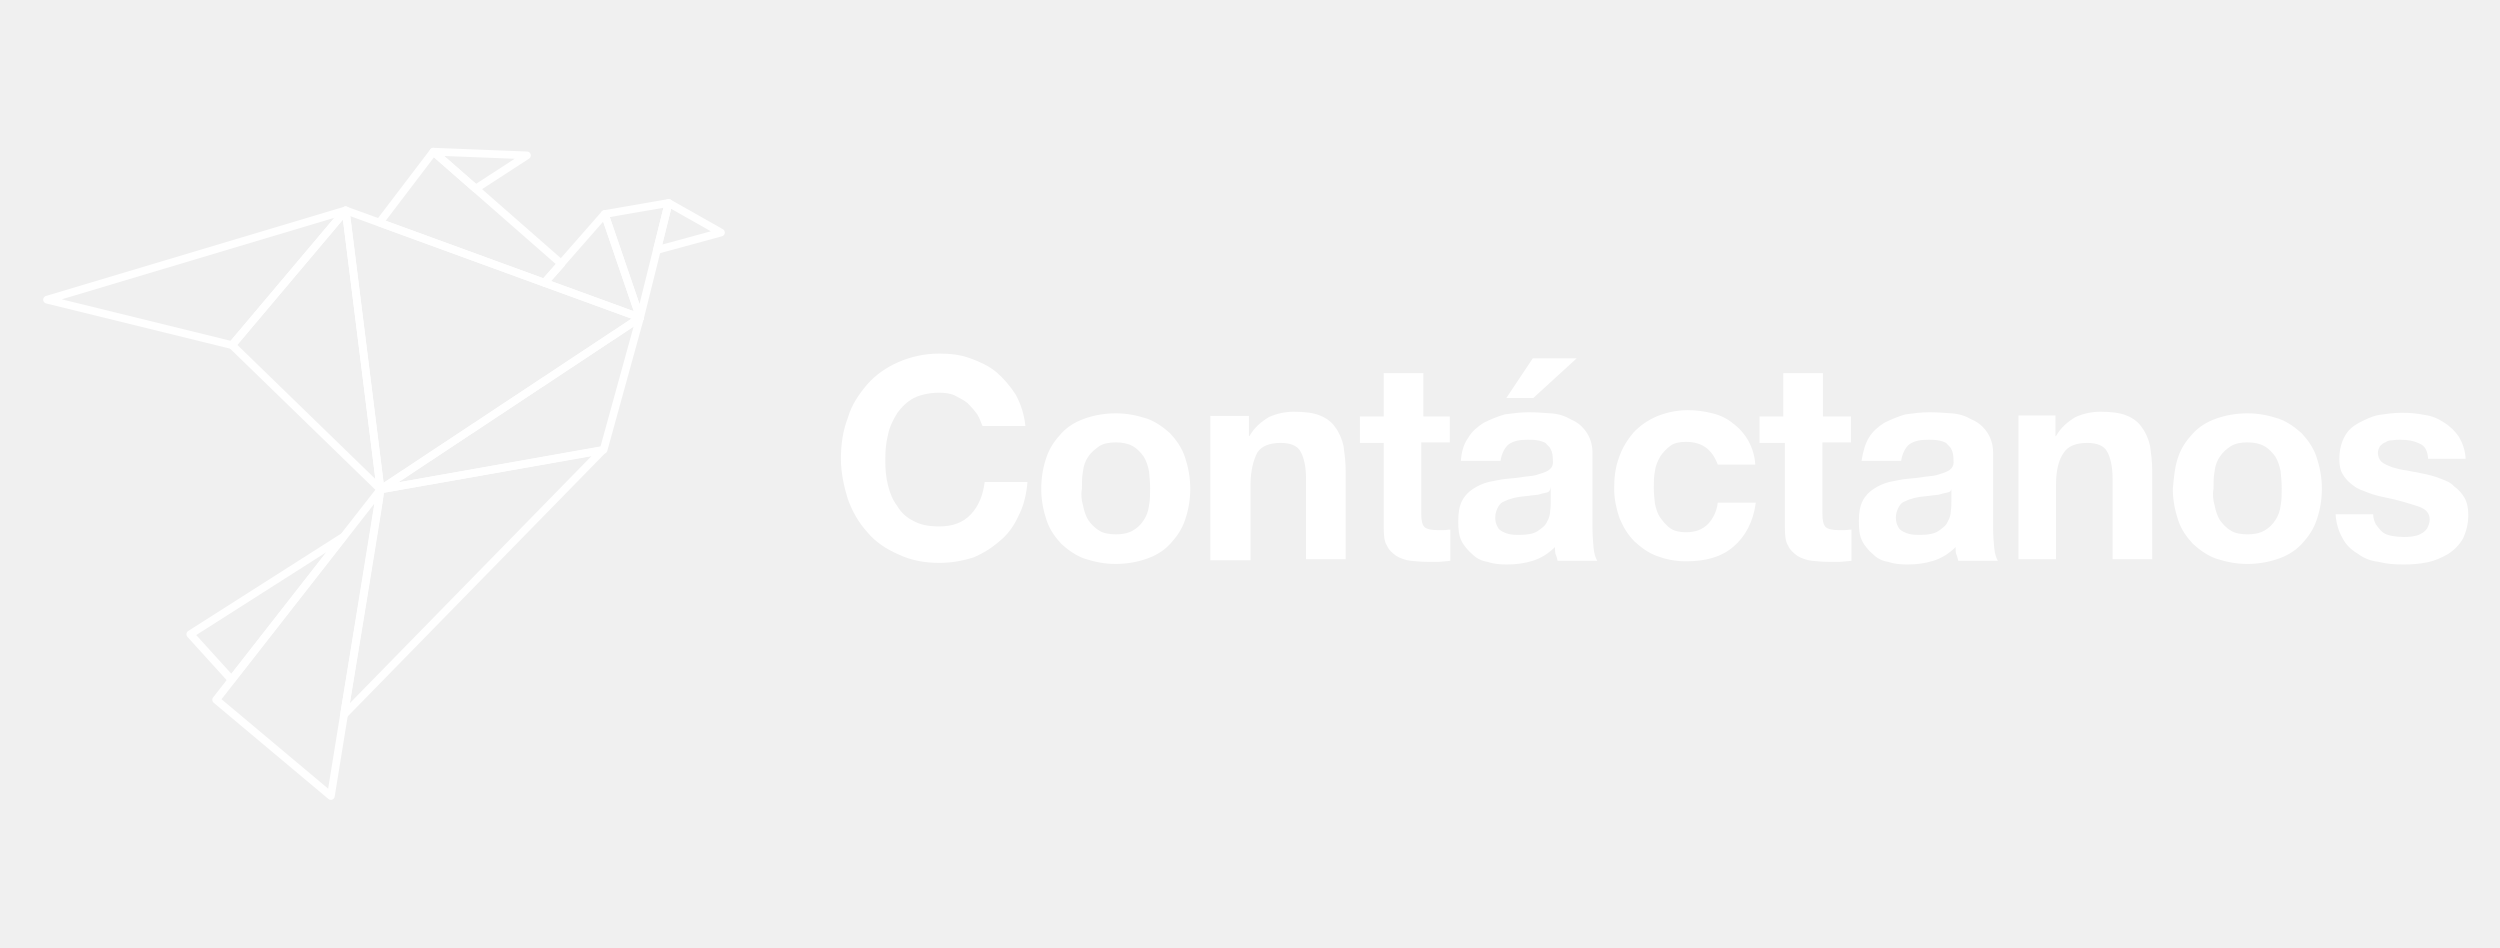
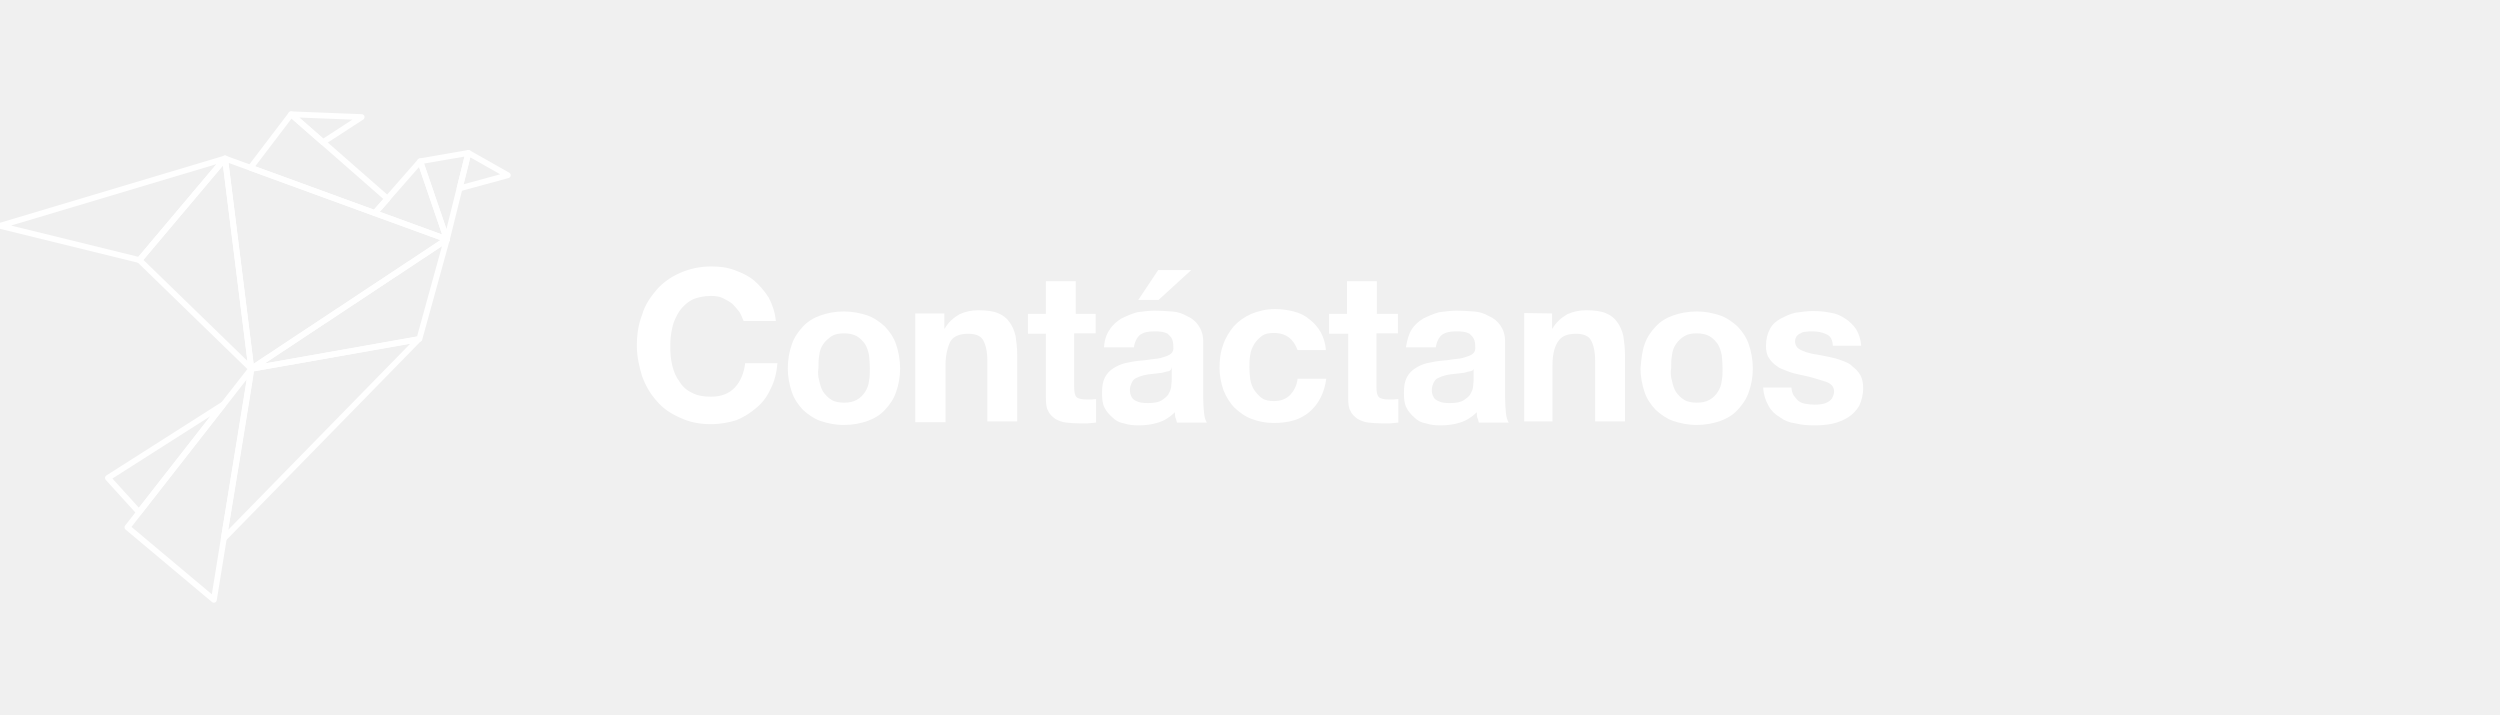
- <svg xmlns="http://www.w3.org/2000/svg" version="1.1" id="Layer_1" x="0px" y="0px" viewBox="0 0 473 179.3" style="enable-background:new 0 0 473 179.3;" xml:space="preserve">
+ <svg xmlns="http://www.w3.org/2000/svg" version="1.1" id="Layer_1" x="0px" y="0px" viewBox="0 0 627.7 179.3" style="enable-background:new 0 0 627.7 179.3;" xml:space="preserve">
  <style type="text/css">
	.st0{fill:none;stroke:#FFFFFF;stroke-width:1.463;stroke-linecap:round;stroke-linejoin:round;stroke-miterlimit:10;}
	.st1{fill:#FFFFFF;}
</style>
  <g>
    <g id="XMLID_46_">
-       <polygon id="XMLID_90_" class="st0" points="8.9,56.7 65.4,39.8 43.9,65.3   " />
-       <polygon id="XMLID_84_" class="st0" points="43.9,65.3 72,92.6 65.4,39.8   " />
-       <polygon id="XMLID_81_" class="st0" points="65.4,39.8 72,92.6 121.1,60.1   " />
-       <polygon id="XMLID_80_" class="st0" points="71.8,42.1 82,28.7 106.2,49.9 103,53.5   " />
-       <polygon id="XMLID_78_" class="st0" points="103,53.5 114.4,40.5 121.1,60.1   " />
-       <polygon id="XMLID_70_" class="st0" points="114.4,40.5 126.5,38.4 121.1,60.1   " />
-       <polygon id="XMLID_67_" class="st0" points="126.5,38.4 124.3,47.3 136.4,44   " />
-       <polygon id="XMLID_66_" class="st0" points="82,28.7 99.7,29.4 90,35.7   " />
-       <polygon id="XMLID_65_" class="st0" points="72,92.6 121.1,60.1 114.2,85.1   " />
-       <path id="XMLID_62_" class="st0" d="M72,92.6c0.1,0.4-6.9,42.6-6.9,42.6L114,85.2L72,92.6z" />
-       <polygon id="XMLID_54_" class="st0" points="72,92.6 40.9,132.4 62.6,150.6   " />
-       <polygon id="XMLID_53_" class="st0" points="36,120 43.8,128.6 64.9,101.6   " />
+       <polygon id="XMLID_90_" class="st0" points="0,56.7 56.5,39.8 35,65.3   " />
+       <polygon id="XMLID_84_" class="st0" points="35,65.3 63.1,92.6 56.5,39.8   " />
+       <polygon id="XMLID_81_" class="st0" points="56.5,39.8 63.1,92.6 112.2,60.1   " />
+       <polygon id="XMLID_80_" class="st0" points="62.9,42.1 73.1,28.7 97.3,49.9 94.1,53.5   " />
+       <polygon id="XMLID_78_" class="st0" points="94.1,53.5 105.5,40.5 112.2,60.1   " />
+       <polygon id="XMLID_70_" class="st0" points="105.5,40.5 117.6,38.4 112.2,60.1   " />
+       <polygon id="XMLID_67_" class="st0" points="117.6,38.4 115.4,47.3 127.5,44   " />
+       <polygon id="XMLID_66_" class="st0" points="73.1,28.7 90.8,29.4 81.1,35.7   " />
+       <polygon id="XMLID_65_" class="st0" points="63.1,92.6 112.2,60.1 105.3,85.1   " />
+       <path id="XMLID_62_" class="st0" d="M63.1,92.6c0.1,0.4-6.9,42.6-6.9,42.6l48.9-50L63.1,92.6z" />
+       <polygon id="XMLID_54_" class="st0" points="63.1,92.6 32,132.4 53.7,150.6   " />
+       <polygon id="XMLID_53_" class="st0" points="27.1,120 34.9,128.6 56,101.6   " />
    </g>
  </g>
  <g>
-     <path class="st1" d="M184.9,78.4c-0.5-0.7-1.2-1.5-1.8-2.1c-0.7-0.6-1.6-1-2.5-1.5c-0.9-0.4-2-0.5-2.9-0.5c-1.8,0-3.6,0.4-4.8,1   c-1.3,0.7-2.3,1.7-3.1,2.8c-0.7,1.1-1.5,2.6-1.8,4.2c-0.4,1.6-0.5,3.1-0.5,4.8c0,1.6,0.1,3.1,0.5,4.7c0.4,1.6,0.9,2.8,1.8,4   c0.7,1.2,1.8,2.2,3.1,2.8c1.3,0.7,2.8,1,4.8,1c2.5,0,4.5-0.7,6-2.3c1.5-1.6,2.3-3.7,2.6-6.1h8.1c-0.2,2.3-0.7,4.5-1.7,6.4   c-0.9,2-2.1,3.6-3.6,4.8c-1.5,1.3-3.1,2.3-5,3.1c-2,0.6-4,1-6.4,1c-2.8,0-5.4-0.5-7.7-1.6c-2.3-1-4.3-2.3-5.9-4.2   c-1.6-1.8-2.8-3.8-3.7-6.3c-0.7-2.3-1.3-4.9-1.3-7.6c0-2.8,0.4-5.4,1.3-7.7c0.7-2.5,2.1-4.5,3.7-6.4c1.6-1.8,3.6-3.2,5.9-4.2   c2.3-1,4.9-1.6,7.7-1.6c2.1,0,4,0.2,5.9,0.9s3.6,1.5,4.9,2.6c1.3,1.1,2.6,2.6,3.7,4.3c0.9,1.7,1.6,3.7,1.8,5.9h-8.1   C185.6,80,185.4,79.2,184.9,78.4z" />
-     <path class="st1" d="M198,86.5c0.6-1.8,1.6-3.2,2.8-4.5c1.2-1.3,2.7-2.2,4.4-2.8c1.7-0.6,3.7-1,5.9-1s4,0.4,5.9,1   c1.7,0.6,3.2,1.7,4.4,2.8c1.2,1.3,2.2,2.7,2.8,4.5c0.6,1.8,1,3.8,1,6s-0.4,4.2-1,5.9c-0.6,1.8-1.6,3.2-2.8,4.5s-2.7,2.2-4.4,2.8   s-3.7,1-5.9,1s-4-0.4-5.9-1c-1.7-0.6-3.2-1.7-4.4-2.8c-1.2-1.3-2.2-2.7-2.8-4.5c-0.6-1.8-1-3.8-1-5.9C197,90.2,197.4,88.2,198,86.5   z M204.9,95.6c0.2,1,0.5,2,1,2.8c0.5,0.7,1.2,1.5,2.1,2c0.7,0.5,2,0.7,3.1,0.7c1.3,0,2.3-0.2,3.2-0.7c0.9-0.5,1.6-1.2,2.1-2   c0.5-0.7,0.9-1.8,1-2.8c0.2-1,0.2-2.1,0.2-3.2c0-1-0.1-2.2-0.2-3.2c-0.2-1-0.5-2-1-2.8c-0.5-0.7-1.2-1.5-2.1-2s-2-0.7-3.2-0.7   s-2.3,0.2-3.1,0.7c-0.7,0.5-1.6,1.2-2.1,2c-0.5,0.7-0.9,1.7-1,2.8c-0.2,1-0.2,2.1-0.2,3.2C204.5,93.5,204.6,94.6,204.9,95.6z" />
-     <path class="st1" d="M236.3,78.7v3.8h0.1c0.9-1.6,2.2-2.7,3.7-3.6c1.6-0.7,3.1-1,4.7-1c2,0,3.7,0.2,4.9,0.7   c1.3,0.5,2.3,1.3,2.9,2.2c0.7,0.9,1.3,2.2,1.6,3.6c0.2,1.5,0.4,2.9,0.4,4.7v16.7h-7.5V90.5c0-2.2-0.4-3.9-1-5   c-0.6-1.2-2-1.7-3.8-1.7c-2.1,0-3.6,0.6-4.4,1.8c-0.7,1.3-1.3,3.4-1.3,6.1V106h-7.6V78.7H236.3z" />
-     <path class="st1" d="M274.3,78.7v5h-5.4v13.5c0,1.3,0.2,2.1,0.6,2.5c0.4,0.4,1.3,0.6,2.5,0.6c0.4,0,0.7,0,1.2,0   c0.5,0,0.7-0.1,1.2-0.1v5.9c-0.6,0.1-1.3,0.1-2.1,0.2c-0.7,0-1.6,0-2.2,0c-1.2,0-2.2-0.1-3.2-0.2c-1-0.1-2-0.5-2.7-0.9   c-0.7-0.5-1.5-1.2-1.8-2c-0.5-0.7-0.6-2-0.6-3.4V83.8h-4.5v-5h4.5v-8.2h7.5v8.2H274.3z" />
-     <path class="st1" d="M277.8,82.8c0.7-1.2,1.8-2.1,2.9-2.8c1.2-0.6,2.6-1.2,4-1.6c1.6-0.2,2.9-0.4,4.5-0.4c1.5,0,2.7,0.1,4.2,0.2   c1.5,0.1,2.7,0.5,3.9,1.2c1.2,0.5,2.1,1.3,2.8,2.3c0.7,1,1.2,2.3,1.2,4V100c0,1.2,0.1,2.5,0.2,3.6c0.1,1.2,0.4,2,0.7,2.5h-7.5   c-0.1-0.4-0.2-0.9-0.4-1.3c-0.1-0.4-0.1-0.9-0.1-1.3c-1.2,1.2-2.6,2.1-4.2,2.6c-1.6,0.5-3.2,0.7-4.9,0.7c-1.3,0-2.5-0.1-3.7-0.5   c-1.2-0.2-2.1-0.7-2.9-1.5c-0.7-0.6-1.6-1.6-2-2.5c-0.5-1-0.6-2.2-0.6-3.7c0-1.6,0.2-2.8,0.7-3.8c0.5-1,1.3-1.8,2.1-2.3   c0.9-0.6,1.8-1,2.9-1.3c1.2-0.2,2.2-0.5,3.4-0.6s2.2-0.2,3.4-0.4c1-0.1,2.1-0.2,2.8-0.5c0.7-0.2,1.6-0.5,2-0.9   c0.5-0.4,0.7-1,0.6-1.8c0-0.7-0.1-1.5-0.4-2c-0.2-0.5-0.6-0.7-1-1.2c-0.4-0.2-0.9-0.4-1.6-0.5c-0.5-0.1-1.2-0.1-1.8-0.1   c-1.5,0-2.6,0.2-3.6,0.9c-0.7,0.6-1.3,1.7-1.5,3.1h-7.5C276.5,85.4,277,83.9,277.8,82.8z M292.6,93.2c-0.5,0.1-1,0.2-1.6,0.4   c-0.6,0.1-1.2,0.1-1.7,0.2c-0.6,0.1-1.2,0.1-1.8,0.2c-0.5,0.1-1.2,0.2-1.7,0.4c-0.5,0.1-1,0.4-1.5,0.6c-0.4,0.2-0.7,0.6-1,1.2   c-0.2,0.5-0.4,1-0.4,1.7c0,0.6,0.1,1.2,0.4,1.7c0.2,0.5,0.5,0.7,1,1c0.4,0.2,0.9,0.4,1.5,0.5c0.5,0.1,1.2,0.1,1.7,0.1   c1.5,0,2.6-0.2,3.4-0.7c0.7-0.5,1.5-1,1.8-1.8c0.4-0.6,0.6-1.5,0.6-2.1c0.1-0.6,0.1-1.3,0.1-1.7v-2.8   C293.3,92.9,293,93.1,292.6,93.2z M285,75.3l5-7.5h8.3l-8.2,7.5H285z" />
-     <path class="st1" d="M319,83.6c-1.2,0-2.2,0.2-2.9,0.7c-0.7,0.5-1.5,1.3-2,2.1c-0.5,0.9-0.9,1.8-1,2.8c-0.2,1-0.2,2.1-0.2,3.1   c0,1,0.1,2,0.2,2.9c0.2,1,0.5,2,1,2.7s1.2,1.6,2,2.1c0.7,0.5,1.8,0.7,2.9,0.7c1.8,0,3.1-0.5,4.2-1.6c0.9-1,1.6-2.3,1.8-4h7.2   c-0.5,3.7-2,6.4-4.2,8.3c-2.3,2-5.3,2.8-9,2.8c-2.1,0-3.9-0.4-5.5-1c-1.7-0.6-3.1-1.7-4.3-2.8c-1.2-1.2-2.1-2.7-2.8-4.4   c-0.6-1.7-1-3.7-1-5.5c0-2.1,0.2-4,0.9-5.9c0.6-1.8,1.6-3.4,2.7-4.7c1.2-1.3,2.6-2.3,4.4-3.1c1.7-0.7,3.7-1.2,5.9-1.2   c1.6,0,3.1,0.2,4.7,0.6c1.6,0.4,2.8,1,4,2c1.2,0.9,2.1,2,2.8,3.2c0.7,1.3,1.2,2.8,1.3,4.5H325C324,85.2,322.2,83.6,319,83.6z" />
-     <path class="st1" d="M350.2,78.7v5h-5.4v13.5c0,1.3,0.2,2.1,0.6,2.5c0.4,0.4,1.3,0.6,2.5,0.6c0.4,0,0.7,0,1.2,0   c0.4,0,0.7-0.1,1.2-0.1v5.9c-0.6,0.1-1.3,0.1-2.1,0.2c-0.7,0-1.6,0-2.2,0c-1.2,0-2.2-0.1-3.2-0.2c-1-0.1-2-0.5-2.7-0.9   c-0.7-0.5-1.5-1.2-1.8-2c-0.5-0.7-0.6-2-0.6-3.4V83.8h-4.8v-5h4.5v-8.2h7.5v8.2H350.2z" />
-     <path class="st1" d="M353.6,82.8c0.7-1.2,1.8-2.1,2.9-2.8c1.2-0.6,2.6-1.2,4-1.6c1.6-0.2,2.9-0.4,4.5-0.4c1.5,0,2.7,0.1,4.2,0.2   c1.5,0.1,2.7,0.5,3.9,1.2c1.2,0.5,2.1,1.3,2.8,2.3c0.7,1,1.2,2.3,1.2,4V100c0,1.2,0.1,2.5,0.2,3.6c0.1,1.2,0.4,2,0.7,2.5h-7.5   c-0.1-0.4-0.2-0.9-0.4-1.3c-0.1-0.4-0.1-0.9-0.1-1.3c-1.2,1.2-2.6,2.1-4.2,2.6c-1.6,0.5-3.2,0.7-4.9,0.7c-1.3,0-2.5-0.1-3.7-0.5   c-1.2-0.2-2.1-0.7-2.9-1.5c-0.7-0.6-1.6-1.6-2-2.5c-0.5-1-0.6-2.2-0.6-3.7c0-1.6,0.2-2.8,0.7-3.8c0.5-1,1.3-1.8,2.1-2.3   c0.9-0.6,1.8-1,2.9-1.3c1.2-0.2,2.2-0.5,3.4-0.6c1.2-0.1,2.2-0.2,3.4-0.4c1-0.1,2.1-0.2,2.8-0.5c0.7-0.2,1.6-0.5,2-0.9   c0.5-0.4,0.7-1,0.6-1.8c0-0.7-0.1-1.5-0.4-2c-0.2-0.5-0.6-0.7-1-1.2c-0.4-0.2-0.9-0.4-1.6-0.5c-0.5-0.1-1.2-0.1-1.8-0.1   c-1.5,0-2.6,0.2-3.6,0.9c-0.7,0.6-1.3,1.7-1.5,3.1h-7.5C352.5,85.4,352.9,83.9,353.6,82.8z M368.4,93.2c-0.5,0.1-1,0.2-1.6,0.4   c-0.6,0.1-1.2,0.1-1.7,0.2c-0.6,0.1-1.2,0.1-1.8,0.2c-0.5,0.1-1.2,0.2-1.7,0.4c-0.5,0.1-1,0.4-1.5,0.6c-0.4,0.2-0.7,0.6-1,1.2   c-0.2,0.5-0.4,1-0.4,1.7c0,0.6,0.1,1.2,0.4,1.7c0.2,0.5,0.5,0.7,1,1c0.4,0.2,0.9,0.4,1.5,0.5c0.5,0.1,1.2,0.1,1.7,0.1   c1.5,0,2.6-0.2,3.4-0.7c0.7-0.5,1.5-1,1.8-1.8c0.4-0.6,0.6-1.5,0.6-2.1c0.1-0.6,0.1-1.3,0.1-1.7v-2.8   C369.3,92.9,368.9,93.1,368.4,93.2z" />
-     <path class="st1" d="M388.9,78.7v3.8h0.1c0.9-1.6,2.2-2.7,3.7-3.6c1.6-0.7,3.1-1,4.7-1c2,0,3.7,0.2,4.9,0.7   c1.3,0.5,2.3,1.3,2.9,2.2c0.7,0.9,1.3,2.2,1.6,3.6c0.2,1.5,0.4,2.9,0.4,4.7v16.7h-7.5V90.5c0-2.2-0.4-3.9-1-5   c-0.6-1.2-2-1.7-3.8-1.7c-2.1,0-3.6,0.6-4.4,1.8c-0.9,1.2-1.5,3.2-1.5,6v14.2h-7.1V78.6h7L388.9,78.7L388.9,78.7z" />
-     <path class="st1" d="M412.1,86.5c0.6-1.8,1.6-3.2,2.8-4.5c1.2-1.3,2.7-2.2,4.4-2.8c1.7-0.6,3.7-1,5.9-1s4,0.4,5.9,1   c1.7,0.6,3.2,1.7,4.4,2.8c1.2,1.3,2.2,2.7,2.8,4.5c0.6,1.8,1,3.8,1,6s-0.4,4.2-1,5.9c-0.6,1.8-1.6,3.2-2.8,4.5   c-1.2,1.3-2.7,2.2-4.4,2.8c-1.7,0.6-3.7,1-5.9,1s-4-0.4-5.9-1c-1.7-0.6-3.2-1.7-4.4-2.8c-1.2-1.3-2.2-2.7-2.8-4.5   c-0.6-1.8-1-3.8-1-5.9C411.3,90.2,411.5,88.2,412.1,86.5z M419,95.6c0.2,1,0.5,2,1,2.8c0.5,0.7,1.2,1.5,2.1,2   c0.7,0.5,2,0.7,3.1,0.7c1.3,0,2.3-0.2,3.2-0.7c0.9-0.5,1.6-1.2,2.1-2c0.5-0.7,0.9-1.8,1-2.8c0.2-1,0.2-2.1,0.2-3.2   c0-1-0.1-2.2-0.2-3.2c-0.2-1-0.5-2-1-2.8c-0.5-0.7-1.2-1.5-2.1-2s-2-0.7-3.2-0.7c-1.2,0-2.3,0.2-3.1,0.7s-1.6,1.2-2.1,2   c-0.5,0.7-0.9,1.7-1,2.8c-0.2,1-0.2,2.1-0.2,3.2C418.6,93.5,418.7,94.6,419,95.6z" />
-     <path class="st1" d="M449.5,99.2c0.4,0.5,0.7,1,1.3,1.5c0.5,0.4,1.2,0.6,1.8,0.7c0.6,0.1,1.5,0.2,2.1,0.2c0.5,0,1,0,1.7-0.1   c0.5-0.1,1.2-0.2,1.6-0.5c0.5-0.2,0.9-0.6,1.2-1c0.2-0.4,0.5-1,0.5-1.7c0-1.2-0.7-2-2.2-2.5c-1.6-0.5-3.7-1.2-6.3-1.7   c-1-0.2-2.2-0.5-3.2-0.9c-1-0.4-2-0.7-2.7-1.3c-0.7-0.5-1.5-1.2-2-2.1c-0.5-0.7-0.7-1.8-0.7-2.9c0-1.8,0.4-3.2,1-4.3   c0.6-1.2,1.6-2,2.7-2.6c1.2-0.6,2.3-1.2,3.8-1.5c1.5-0.2,2.8-0.4,4.3-0.4c1.5,0,2.8,0.1,4.3,0.4c1.5,0.2,2.6,0.7,3.8,1.5   c1,0.6,2,1.6,2.7,2.6c0.7,1.2,1.2,2.5,1.3,4.2h-7.1c-0.1-1.5-0.6-2.5-1.7-2.9c-1-0.5-2.2-0.7-3.6-0.7c-0.4,0-0.9,0-1.5,0.1   c-0.5,0-0.9,0.1-1.3,0.4c-0.4,0.1-0.7,0.4-1,0.7c-0.2,0.4-0.4,0.7-0.4,1.3c0,0.6,0.2,1.2,0.7,1.7c0.5,0.4,1.2,0.7,2,1   c0.7,0.2,1.7,0.5,2.7,0.6c1,0.2,2.1,0.4,3.1,0.6s2.2,0.5,3.2,0.9c1,0.4,2,0.7,2.7,1.5c0.7,0.5,1.5,1.3,2,2.2s0.7,2,0.7,3.2   c0,1.8-0.4,3.2-1,4.5c-0.7,1.2-1.7,2.2-2.8,2.9c-1.2,0.7-2.5,1.3-4,1.6s-2.9,0.4-4.5,0.4c-1.6,0-3.1-0.1-4.7-0.5   c-1.6-0.2-2.8-0.7-4-1.6c-1.2-0.7-2.2-1.7-2.8-2.9c-0.7-1.2-1.2-2.7-1.3-4.5h7.1C449,97.9,449.2,98.6,449.5,99.2z" />
+     <path class="st1" d="M185.7,78.4c-0.5-0.7-1.2-1.5-1.8-2.1c-0.7-0.6-1.6-1-2.5-1.5c-0.9-0.4-2-0.5-2.9-0.5c-1.8,0-3.6,0.4-4.8,1   c-1.3,0.7-2.3,1.7-3.1,2.8c-0.7,1.1-1.5,2.6-1.8,4.2c-0.4,1.6-0.5,3.1-0.5,4.8c0,1.6,0.1,3.1,0.5,4.7s0.9,2.8,1.8,4   c0.7,1.2,1.8,2.2,3.1,2.8c1.3,0.7,2.8,1,4.8,1c2.5,0,4.5-0.7,6-2.3c1.5-1.6,2.3-3.7,2.6-6.1h8.1c-0.2,2.3-0.7,4.5-1.7,6.4   c-0.9,2-2.1,3.6-3.6,4.8c-1.5,1.3-3.1,2.3-5,3.1c-2,0.6-4,1-6.4,1c-2.8,0-5.4-0.5-7.7-1.6c-2.3-1-4.3-2.3-5.9-4.2   c-1.6-1.8-2.8-3.8-3.7-6.3c-0.7-2.3-1.3-4.9-1.3-7.6c0-2.8,0.4-5.4,1.3-7.7c0.7-2.5,2.1-4.5,3.7-6.4c1.6-1.8,3.6-3.2,5.9-4.2   c2.3-1,4.9-1.6,7.7-1.6c2.1,0,4,0.2,5.9,0.9s3.6,1.5,4.9,2.6c1.3,1.1,2.6,2.6,3.7,4.3c0.9,1.7,1.6,3.7,1.8,5.9h-8.1   C186.4,80,186.2,79.2,185.7,78.4z" />
+     <path class="st1" d="M198.8,86.5c0.6-1.8,1.6-3.2,2.8-4.5s2.7-2.2,4.4-2.8c1.7-0.6,3.7-1,5.9-1s4,0.4,5.9,1   c1.7,0.6,3.2,1.7,4.4,2.8c1.2,1.3,2.2,2.7,2.8,4.5s1,3.8,1,6s-0.4,4.2-1,5.9c-0.6,1.8-1.6,3.2-2.8,4.5s-2.7,2.2-4.4,2.8   s-3.7,1-5.9,1s-4-0.4-5.9-1c-1.7-0.6-3.2-1.7-4.4-2.8c-1.2-1.3-2.2-2.7-2.8-4.5s-1-3.8-1-5.9C197.8,90.2,198.2,88.2,198.8,86.5z    M205.7,95.6c0.2,1,0.5,2,1,2.8c0.5,0.7,1.2,1.5,2.1,2c0.7,0.5,2,0.7,3.1,0.7c1.3,0,2.3-0.2,3.2-0.7s1.6-1.2,2.1-2   c0.5-0.7,0.9-1.8,1-2.8c0.2-1,0.2-2.1,0.2-3.2c0-1-0.1-2.2-0.2-3.2c-0.2-1-0.5-2-1-2.8c-0.5-0.7-1.2-1.5-2.1-2s-2-0.7-3.2-0.7   s-2.3,0.2-3.1,0.7c-0.7,0.5-1.6,1.2-2.1,2c-0.5,0.7-0.9,1.7-1,2.8c-0.2,1-0.2,2.1-0.2,3.2C205.3,93.5,205.4,94.6,205.7,95.6z" />
+     <path class="st1" d="M237.1,78.7v3.8h0.1c0.9-1.6,2.2-2.7,3.7-3.6c1.6-0.7,3.1-1,4.7-1c2,0,3.7,0.2,4.9,0.7   c1.3,0.5,2.3,1.3,2.9,2.2c0.7,0.9,1.3,2.2,1.6,3.6c0.2,1.5,0.4,2.9,0.4,4.7v16.7h-7.5V90.5c0-2.2-0.4-3.9-1-5   c-0.6-1.2-2-1.7-3.8-1.7c-2.1,0-3.6,0.6-4.4,1.8c-0.7,1.3-1.3,3.4-1.3,6.1V106h-7.6V78.7H237.1z" />
+     <path class="st1" d="M275.1,78.7v5h-5.4v13.5c0,1.3,0.2,2.1,0.6,2.5s1.3,0.6,2.5,0.6c0.4,0,0.7,0,1.2,0s0.7-0.1,1.2-0.1v5.9   c-0.6,0.1-1.3,0.1-2.1,0.2c-0.7,0-1.6,0-2.2,0c-1.2,0-2.2-0.1-3.2-0.2s-2-0.5-2.7-0.9c-0.7-0.5-1.5-1.2-1.8-2   c-0.5-0.7-0.6-2-0.6-3.4v-16h-4.5v-5h4.5v-8.2h7.5v8.2h5V78.7z" />
+     <path class="st1" d="M278.6,82.8c0.7-1.2,1.8-2.1,2.9-2.8c1.2-0.6,2.6-1.2,4-1.6c1.6-0.2,2.9-0.4,4.5-0.4c1.5,0,2.7,0.1,4.2,0.2   s2.7,0.5,3.9,1.2c1.2,0.5,2.1,1.3,2.8,2.3c0.7,1,1.2,2.3,1.2,4V100c0,1.2,0.1,2.5,0.2,3.6c0.1,1.2,0.4,2,0.7,2.5h-7.5   c-0.1-0.4-0.2-0.9-0.4-1.3c-0.1-0.4-0.1-0.9-0.1-1.3c-1.2,1.2-2.6,2.1-4.2,2.6s-3.2,0.7-4.9,0.7c-1.3,0-2.5-0.1-3.7-0.5   c-1.2-0.2-2.1-0.7-2.9-1.5c-0.7-0.6-1.6-1.6-2-2.5c-0.5-1-0.6-2.2-0.6-3.7c0-1.6,0.2-2.8,0.7-3.8s1.3-1.8,2.1-2.3   c0.9-0.6,1.8-1,2.9-1.3c1.2-0.2,2.2-0.5,3.4-0.6s2.2-0.2,3.4-0.4c1-0.1,2.1-0.2,2.8-0.5c0.7-0.2,1.6-0.5,2-0.9   c0.5-0.4,0.7-1,0.6-1.8c0-0.7-0.1-1.5-0.4-2c-0.2-0.5-0.6-0.7-1-1.2c-0.4-0.2-0.9-0.4-1.6-0.5c-0.5-0.1-1.2-0.1-1.8-0.1   c-1.5,0-2.6,0.2-3.6,0.9c-0.7,0.6-1.3,1.7-1.5,3.1h-7.5C277.3,85.4,277.8,83.9,278.6,82.8z M293.4,93.2c-0.5,0.1-1,0.2-1.6,0.4   c-0.6,0.1-1.2,0.1-1.7,0.2c-0.6,0.1-1.2,0.1-1.8,0.2c-0.5,0.1-1.2,0.2-1.7,0.4c-0.5,0.1-1,0.4-1.5,0.6c-0.4,0.2-0.7,0.6-1,1.2   c-0.2,0.5-0.4,1-0.4,1.7c0,0.6,0.1,1.2,0.4,1.7c0.2,0.5,0.5,0.7,1,1c0.4,0.2,0.9,0.4,1.5,0.5c0.5,0.1,1.2,0.1,1.7,0.1   c1.5,0,2.6-0.2,3.4-0.7c0.7-0.5,1.5-1,1.8-1.8c0.4-0.6,0.6-1.5,0.6-2.1c0.1-0.6,0.1-1.3,0.1-1.7v-2.8   C294.1,92.9,293.8,93.1,293.4,93.2z M285.8,75.3l5-7.5h8.3l-8.2,7.5H285.8z" />
+     <path class="st1" d="M319.8,83.6c-1.2,0-2.2,0.2-2.9,0.7c-0.7,0.5-1.5,1.3-2,2.1c-0.5,0.9-0.9,1.8-1,2.8c-0.2,1-0.2,2.1-0.2,3.1   s0.1,2,0.2,2.9c0.2,1,0.5,2,1,2.7s1.2,1.6,2,2.1c0.7,0.5,1.8,0.7,2.9,0.7c1.8,0,3.1-0.5,4.2-1.6c0.9-1,1.6-2.3,1.8-4h7.2   c-0.5,3.7-2,6.4-4.2,8.3c-2.3,2-5.3,2.8-9,2.8c-2.1,0-3.9-0.4-5.5-1c-1.7-0.6-3.1-1.7-4.3-2.8c-1.2-1.2-2.1-2.7-2.8-4.4   c-0.6-1.7-1-3.7-1-5.5c0-2.1,0.2-4,0.9-5.9c0.6-1.8,1.6-3.4,2.7-4.7c1.2-1.3,2.6-2.3,4.4-3.1c1.7-0.7,3.7-1.2,5.9-1.2   c1.6,0,3.1,0.2,4.7,0.6s2.8,1,4,2c1.2,0.9,2.1,2,2.8,3.2c0.7,1.3,1.2,2.8,1.3,4.5h-7.1C324.8,85.2,323,83.6,319.8,83.6z" />
+     <path class="st1" d="M351,78.7v5h-5.4v13.5c0,1.3,0.2,2.1,0.6,2.5s1.3,0.6,2.5,0.6c0.4,0,0.7,0,1.2,0c0.4,0,0.7-0.1,1.2-0.1v5.9   c-0.6,0.1-1.3,0.1-2.1,0.2c-0.7,0-1.6,0-2.2,0c-1.2,0-2.2-0.1-3.2-0.2s-2-0.5-2.7-0.9c-0.7-0.5-1.5-1.2-1.8-2   c-0.5-0.7-0.6-2-0.6-3.4v-16h-4.8v-5h4.5v-8.2h7.5v8.2h5.3V78.7z" />
+     <path class="st1" d="M354.4,82.8c0.7-1.2,1.8-2.1,2.9-2.8c1.2-0.6,2.6-1.2,4-1.6c1.6-0.2,2.9-0.4,4.5-0.4c1.5,0,2.7,0.1,4.2,0.2   s2.7,0.5,3.9,1.2c1.2,0.5,2.1,1.3,2.8,2.3c0.7,1,1.2,2.3,1.2,4V100c0,1.2,0.1,2.5,0.2,3.6c0.1,1.2,0.4,2,0.7,2.5h-7.5   c-0.1-0.4-0.2-0.9-0.4-1.3c-0.1-0.4-0.1-0.9-0.1-1.3c-1.2,1.2-2.6,2.1-4.2,2.6s-3.2,0.7-4.9,0.7c-1.3,0-2.5-0.1-3.7-0.5   c-1.2-0.2-2.1-0.7-2.9-1.5c-0.7-0.6-1.6-1.6-2-2.5c-0.5-1-0.6-2.2-0.6-3.7c0-1.6,0.2-2.8,0.7-3.8s1.3-1.8,2.1-2.3   c0.9-0.6,1.8-1,2.9-1.3c1.2-0.2,2.2-0.5,3.4-0.6c1.2-0.1,2.2-0.2,3.4-0.4c1-0.1,2.1-0.2,2.8-0.5c0.7-0.2,1.6-0.5,2-0.9   c0.5-0.4,0.7-1,0.6-1.8c0-0.7-0.1-1.5-0.4-2c-0.2-0.5-0.6-0.7-1-1.2c-0.4-0.2-0.9-0.4-1.6-0.5c-0.5-0.1-1.2-0.1-1.8-0.1   c-1.5,0-2.6,0.2-3.6,0.9c-0.7,0.6-1.3,1.7-1.5,3.1H353C353.3,85.4,353.7,83.9,354.4,82.8z M369.2,93.2c-0.5,0.1-1,0.2-1.6,0.4   c-0.6,0.1-1.2,0.1-1.7,0.2c-0.6,0.1-1.2,0.1-1.8,0.2c-0.5,0.1-1.2,0.2-1.7,0.4c-0.5,0.1-1,0.4-1.5,0.6c-0.4,0.2-0.7,0.6-1,1.2   c-0.2,0.5-0.4,1-0.4,1.7c0,0.6,0.1,1.2,0.4,1.7c0.2,0.5,0.5,0.7,1,1c0.4,0.2,0.9,0.4,1.5,0.5c0.5,0.1,1.2,0.1,1.7,0.1   c1.5,0,2.6-0.2,3.4-0.7c0.7-0.5,1.5-1,1.8-1.8c0.4-0.6,0.6-1.5,0.6-2.1c0.1-0.6,0.1-1.3,0.1-1.7v-2.8   C370.1,92.9,369.7,93.1,369.2,93.2z" />
+     <path class="st1" d="M389.7,78.7v3.8h0.1c0.9-1.6,2.2-2.7,3.7-3.6c1.6-0.7,3.1-1,4.7-1c2,0,3.7,0.2,4.9,0.7   c1.3,0.5,2.3,1.3,2.9,2.2c0.7,0.9,1.3,2.2,1.6,3.6c0.2,1.5,0.4,2.9,0.4,4.7v16.7h-7.5V90.5c0-2.2-0.4-3.9-1-5   c-0.6-1.2-2-1.7-3.8-1.7c-2.1,0-3.6,0.6-4.4,1.8c-0.9,1.2-1.5,3.2-1.5,6v14.2h-7.1V78.6L389.7,78.7L389.7,78.7L389.7,78.7z" />
+     <path class="st1" d="M412.9,86.5c0.6-1.8,1.6-3.2,2.8-4.5c1.2-1.3,2.7-2.2,4.4-2.8c1.7-0.6,3.7-1,5.9-1s4,0.4,5.9,1   c1.7,0.6,3.2,1.7,4.4,2.8c1.2,1.3,2.2,2.7,2.8,4.5c0.6,1.8,1,3.8,1,6s-0.4,4.2-1,5.9c-0.6,1.8-1.6,3.2-2.8,4.5   c-1.2,1.3-2.7,2.2-4.4,2.8c-1.7,0.6-3.7,1-5.9,1s-4-0.4-5.9-1c-1.7-0.6-3.2-1.7-4.4-2.8c-1.2-1.3-2.2-2.7-2.8-4.5   c-0.6-1.8-1-3.8-1-5.9C412.1,90.2,412.3,88.2,412.9,86.5z M419.8,95.6c0.2,1,0.5,2,1,2.8c0.5,0.7,1.2,1.5,2.1,2   c0.7,0.5,2,0.7,3.1,0.7c1.3,0,2.3-0.2,3.2-0.7c0.9-0.5,1.6-1.2,2.1-2c0.5-0.7,0.9-1.8,1-2.8c0.2-1,0.2-2.1,0.2-3.2   c0-1-0.1-2.2-0.2-3.2c-0.2-1-0.5-2-1-2.8c-0.5-0.7-1.2-1.5-2.1-2s-2-0.7-3.2-0.7s-2.3,0.2-3.1,0.7s-1.6,1.2-2.1,2   c-0.5,0.7-0.9,1.7-1,2.8c-0.2,1-0.2,2.1-0.2,3.2C419.4,93.5,419.5,94.6,419.8,95.6z" />
+     <path class="st1" d="M450.3,99.2c0.4,0.5,0.7,1,1.3,1.5c0.5,0.4,1.2,0.6,1.8,0.7c0.6,0.1,1.5,0.2,2.1,0.2c0.5,0,1,0,1.7-0.1   c0.5-0.1,1.2-0.2,1.6-0.5c0.5-0.2,0.9-0.6,1.2-1c0.2-0.4,0.5-1,0.5-1.7c0-1.2-0.7-2-2.2-2.5c-1.6-0.5-3.7-1.2-6.3-1.7   c-1-0.2-2.2-0.5-3.2-0.9s-2-0.7-2.7-1.3c-0.7-0.5-1.5-1.2-2-2.1c-0.5-0.7-0.7-1.8-0.7-2.9c0-1.8,0.4-3.2,1-4.3   c0.6-1.2,1.6-2,2.7-2.6c1.2-0.6,2.3-1.2,3.8-1.5c1.5-0.2,2.8-0.4,4.3-0.4s2.8,0.1,4.3,0.4c1.5,0.2,2.6,0.7,3.8,1.5   c1,0.6,2,1.6,2.7,2.6c0.7,1.2,1.2,2.5,1.3,4.2h-7.1c-0.1-1.5-0.6-2.5-1.7-2.9c-1-0.5-2.2-0.7-3.6-0.7c-0.4,0-0.9,0-1.5,0.1   c-0.5,0-0.9,0.1-1.3,0.4c-0.4,0.1-0.7,0.4-1,0.7c-0.2,0.4-0.4,0.7-0.4,1.3c0,0.6,0.2,1.2,0.7,1.7c0.5,0.4,1.2,0.7,2,1   c0.7,0.2,1.7,0.5,2.7,0.6c1,0.2,2.1,0.4,3.1,0.6s2.2,0.5,3.2,0.9s2,0.7,2.7,1.5c0.7,0.5,1.5,1.3,2,2.2s0.7,2,0.7,3.2   c0,1.8-0.4,3.2-1,4.5c-0.7,1.2-1.7,2.2-2.8,2.9c-1.2,0.7-2.5,1.3-4,1.6s-2.9,0.4-4.5,0.4s-3.1-0.1-4.7-0.5c-1.6-0.2-2.8-0.7-4-1.6   c-1.2-0.7-2.2-1.7-2.8-2.9c-0.7-1.2-1.2-2.7-1.3-4.5h7.1C449.8,97.9,450,98.6,450.3,99.2z" />
  </g>
</svg>
